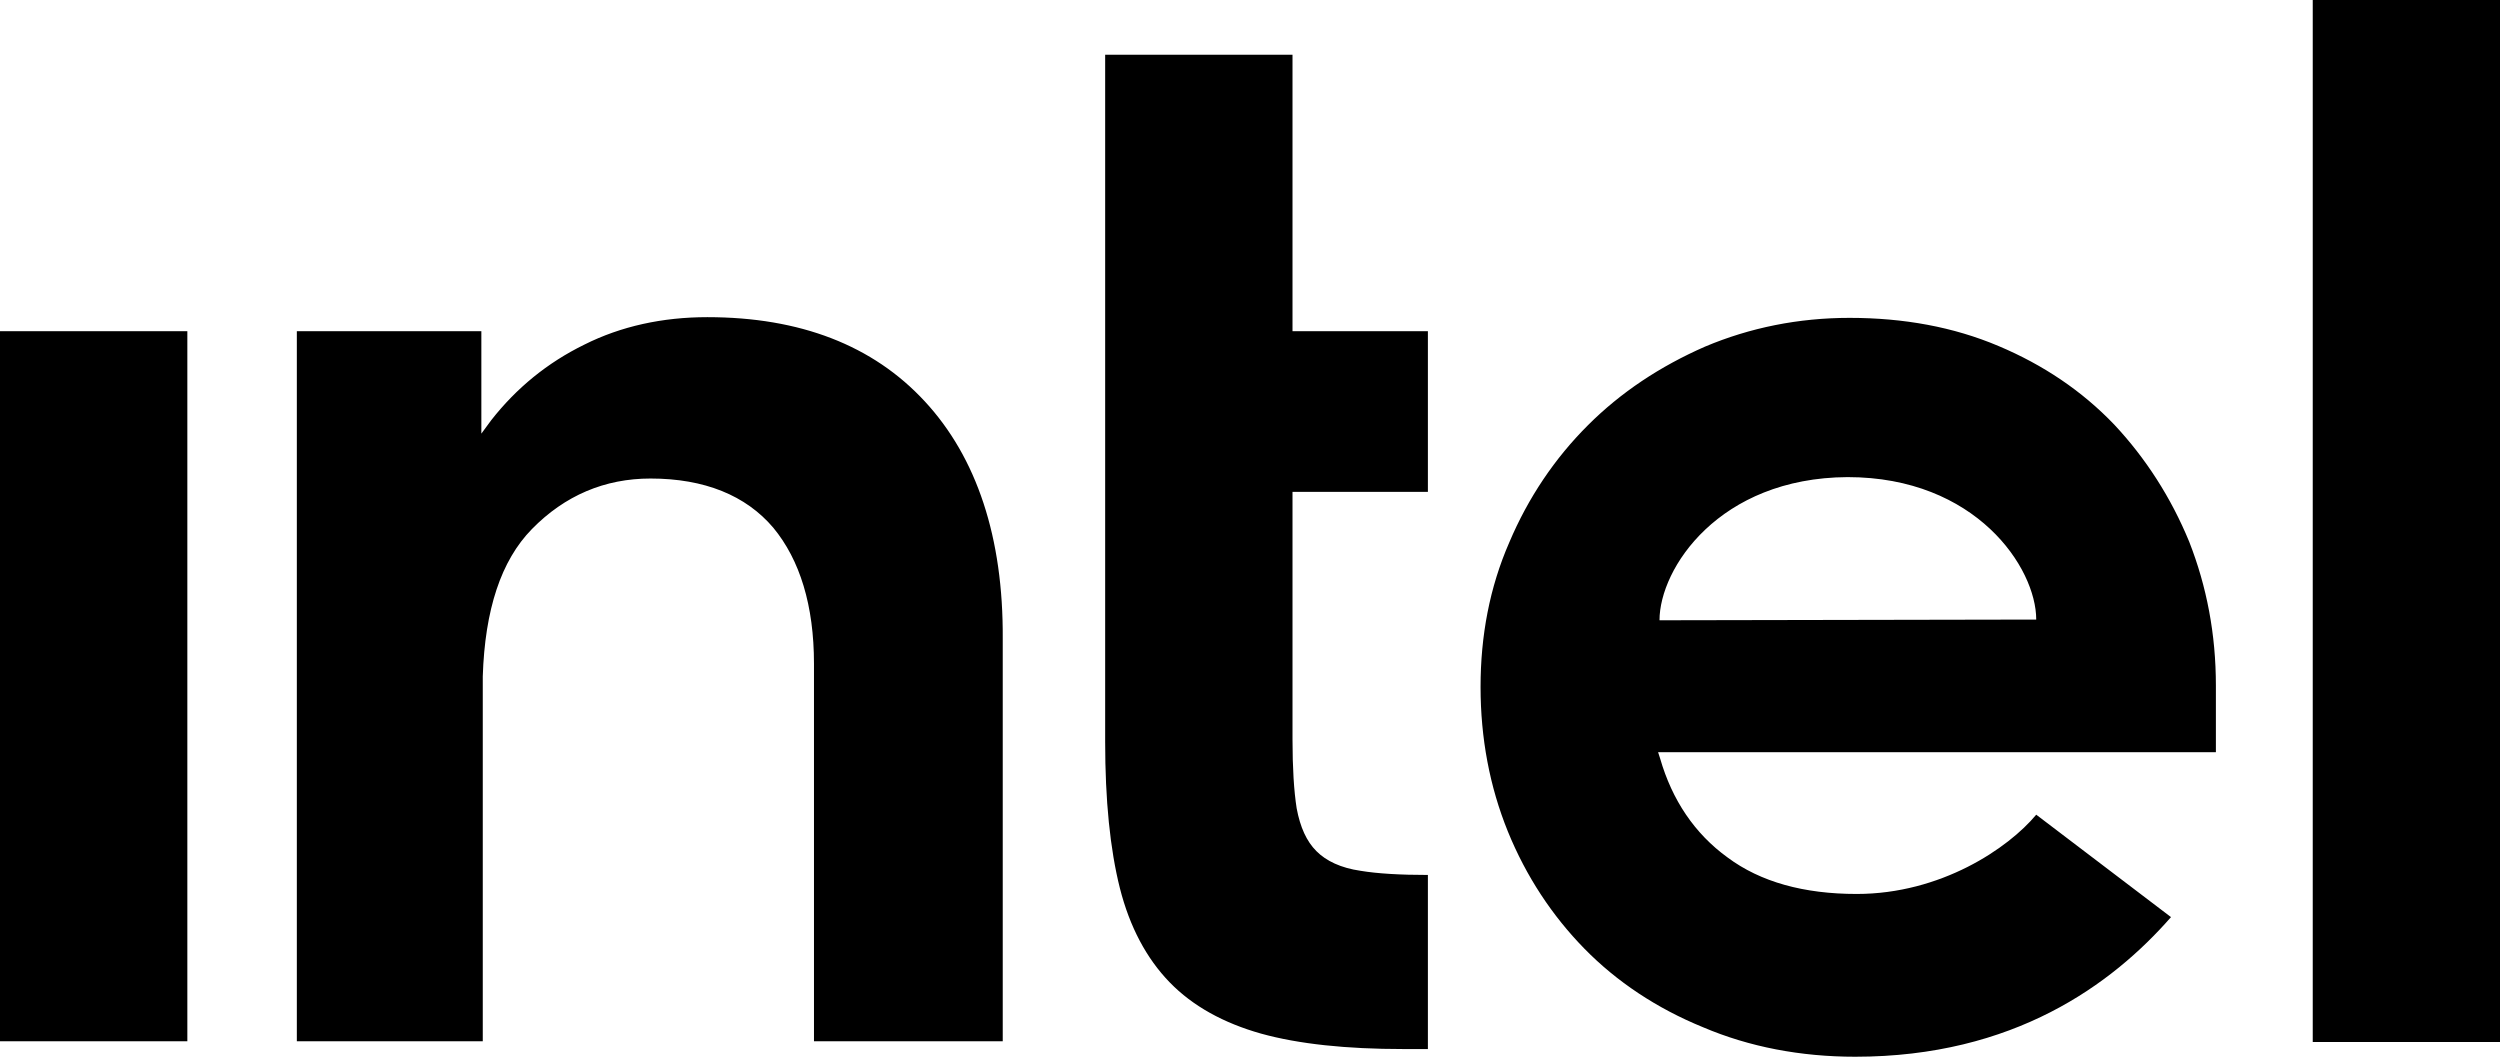
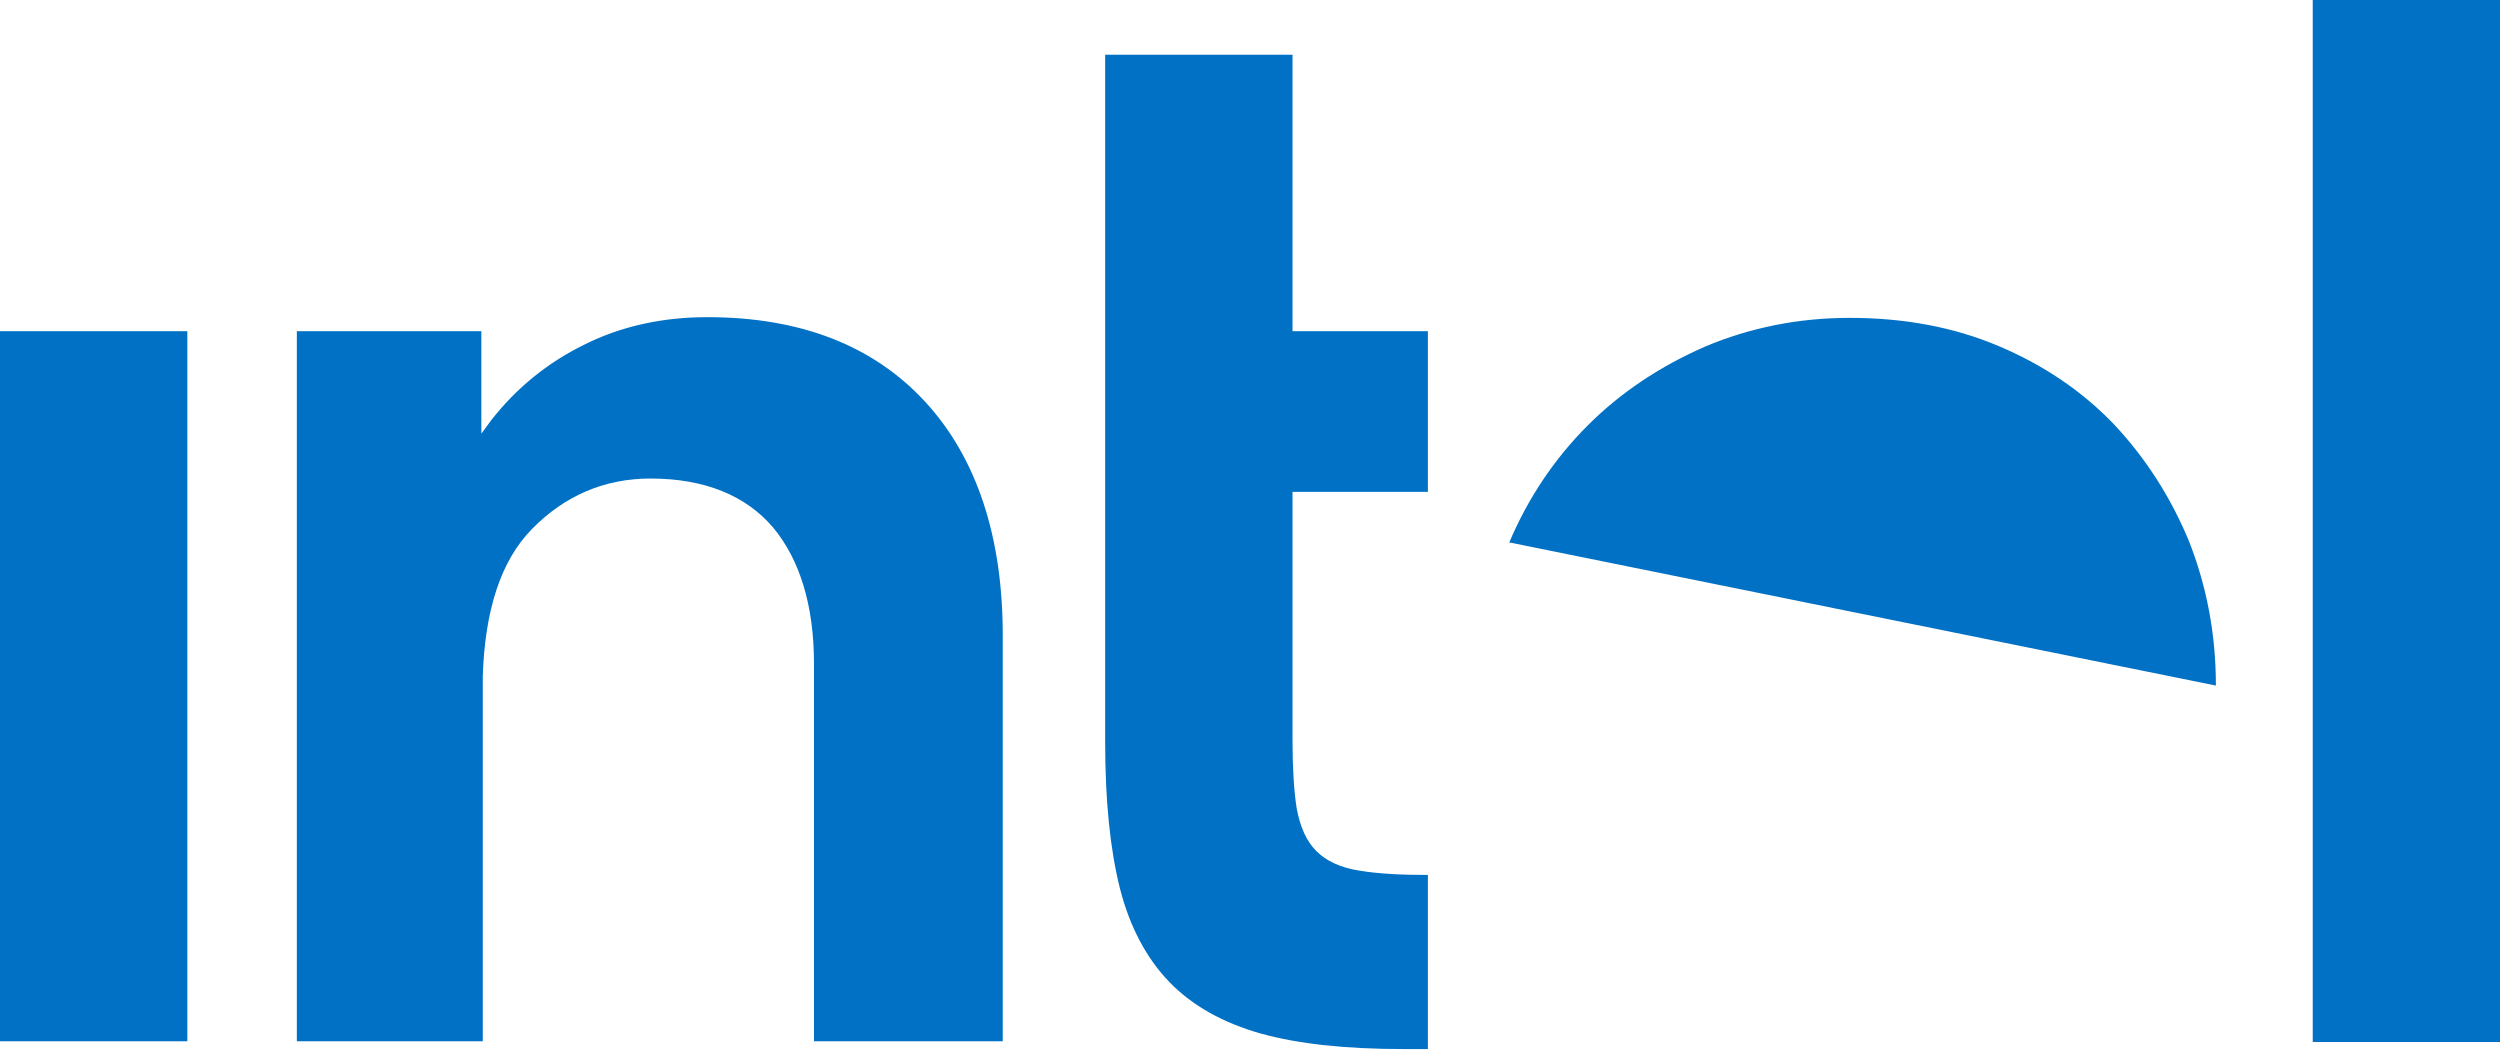
<svg xmlns="http://www.w3.org/2000/svg" viewBox="0 0 28.29 11.96">
-   <path fill="#000000" fill-rule="evenodd" d="M 2.120 11.791 L 2.120 3.748 L 0.000 3.748 L 0.000 11.783 L 2.120 11.783 L 2.120 11.791 M 16.158 11.871 L 16.158 9.901 C 15.849 9.901 15.587 9.886 15.396 9.854 C 15.174 9.822 15.007 9.743 14.896 9.631 C 14.785 9.520 14.713 9.361 14.673 9.147 C 14.642 8.949 14.626 8.687 14.626 8.369 L 14.626 5.566 L 16.158 5.566 L 16.158 3.748 L 14.626 3.748 L 14.626 0.619 L 12.506 0.619 L 12.506 8.393 C 12.506 9.052 12.561 9.608 12.673 10.052 C 12.784 10.489 12.974 10.846 13.236 11.116 C 13.498 11.386 13.848 11.577 14.269 11.696 C 14.697 11.815 15.237 11.871 15.880 11.871 L 16.158 11.871 M 28.291 11.791 L 28.291 0.000 L 26.171 0.000 L 26.171 11.791 L 28.291 11.791 M 10.465 4.542 C 9.878 3.907 9.052 3.589 8.004 3.589 C 7.496 3.589 7.027 3.692 6.614 3.899 C 6.193 4.105 5.844 4.391 5.558 4.756 L 5.447 4.907 L 5.447 4.772 L 5.447 3.748 L 3.359 3.748 L 3.359 11.783 L 5.463 11.783 L 5.463 7.503 L 5.463 7.797 C 5.463 7.750 5.463 7.702 5.463 7.654 C 5.487 6.900 5.669 6.344 6.019 5.987 C 6.392 5.606 6.844 5.415 7.361 5.415 C 7.972 5.415 8.440 5.606 8.750 5.971 C 9.052 6.336 9.211 6.852 9.211 7.511 L 9.211 7.535 L 9.211 11.783 L 11.347 11.783 L 11.347 7.226 C 11.354 6.082 11.053 5.177 10.465 4.542 M 25.075 7.758 C 25.075 7.178 24.972 6.638 24.773 6.130 C 24.567 5.630 24.281 5.185 23.924 4.804 C 23.559 4.423 23.122 4.129 22.614 3.915 C 22.106 3.700 21.542 3.597 20.930 3.597 C 20.351 3.597 19.803 3.708 19.295 3.922 C 18.786 4.145 18.342 4.439 17.969 4.812 C 17.595 5.185 17.294 5.630 17.079 6.138 C 16.857 6.646 16.754 7.194 16.754 7.773 C 16.754 8.353 16.857 8.901 17.063 9.409 C 17.270 9.917 17.564 10.362 17.929 10.735 C 18.294 11.108 18.747 11.410 19.271 11.624 C 19.795 11.847 20.375 11.958 20.994 11.958 C 22.788 11.958 23.900 11.140 24.567 10.378 L 23.042 9.219 C 22.725 9.600 21.963 10.116 21.010 10.116 C 20.414 10.116 19.922 9.981 19.549 9.703 C 19.176 9.433 18.921 9.052 18.786 8.583 L 18.763 8.512 L 25.075 8.512 L 25.075 7.758 M 18.779 7.019 C 18.779 6.432 19.453 5.407 20.907 5.399 C 22.360 5.399 23.042 6.424 23.042 7.011 L 18.779 7.019 Z" />
+   <path fill="#0071C5" fill-rule="evenodd" d="M 2.120 11.791 L 2.120 3.748 L 0.000 3.748 L 0.000 11.783 L 2.120 11.783 L 2.120 11.791 M 16.158 11.871 L 16.158 9.901 C 15.849 9.901 15.587 9.886 15.396 9.854 C 15.174 9.822 15.007 9.743 14.896 9.631 C 14.785 9.520 14.713 9.361 14.673 9.147 C 14.642 8.949 14.626 8.687 14.626 8.369 L 14.626 5.566 L 16.158 5.566 L 16.158 3.748 L 14.626 3.748 L 14.626 0.619 L 12.506 0.619 L 12.506 8.393 C 12.506 9.052 12.561 9.608 12.673 10.052 C 12.784 10.489 12.974 10.846 13.236 11.116 C 13.498 11.386 13.848 11.577 14.269 11.696 C 14.697 11.815 15.237 11.871 15.880 11.871 L 16.158 11.871 M 28.291 11.791 L 28.291 0.000 L 26.171 0.000 L 26.171 11.791 L 28.291 11.791 M 10.465 4.542 C 9.878 3.907 9.052 3.589 8.004 3.589 C 7.496 3.589 7.027 3.692 6.614 3.899 C 6.193 4.105 5.844 4.391 5.558 4.756 L 5.447 4.907 L 5.447 4.772 L 5.447 3.748 L 3.359 3.748 L 3.359 11.783 L 5.463 11.783 L 5.463 7.503 L 5.463 7.797 C 5.463 7.750 5.463 7.702 5.463 7.654 C 5.487 6.900 5.669 6.344 6.019 5.987 C 6.392 5.606 6.844 5.415 7.361 5.415 C 7.972 5.415 8.440 5.606 8.750 5.971 C 9.052 6.336 9.211 6.852 9.211 7.511 L 9.211 7.535 L 9.211 11.783 L 11.347 11.783 L 11.347 7.226 C 11.354 6.082 11.053 5.177 10.465 4.542 M 25.075 7.758 C 25.075 7.178 24.972 6.638 24.773 6.130 C 24.567 5.630 24.281 5.185 23.924 4.804 C 23.559 4.423 23.122 4.129 22.614 3.915 C 22.106 3.700 21.542 3.597 20.930 3.597 C 20.351 3.597 19.803 3.708 19.295 3.922 C 18.786 4.145 18.342 4.439 17.969 4.812 C 17.595 5.185 17.294 5.630 17.079 6.138 C 16.857 6.646 16.754 7.773 C 16.754 8.353 16.857 8.901 17.063 9.409 C 17.270 9.917 17.564 10.362 17.929 10.735 C 18.294 11.108 18.747 11.410 19.271 11.624 C 19.795 11.847 20.375 11.958 20.994 11.958 C 22.788 11.958 23.900 11.140 24.567 10.378 L 23.042 9.219 C 22.725 9.600 21.963 10.116 21.010 10.116 C 20.414 10.116 19.922 9.981 19.549 9.703 C 19.176 9.433 18.921 9.052 18.786 8.583 L 18.763 8.512 L 25.075 8.512 L 25.075 7.758 M 18.779 7.019 C 18.779 6.432 19.453 5.407 20.907 5.399 C 22.360 5.399 23.042 6.424 23.042 7.011 L 18.779 7.019 Z" />
</svg>
